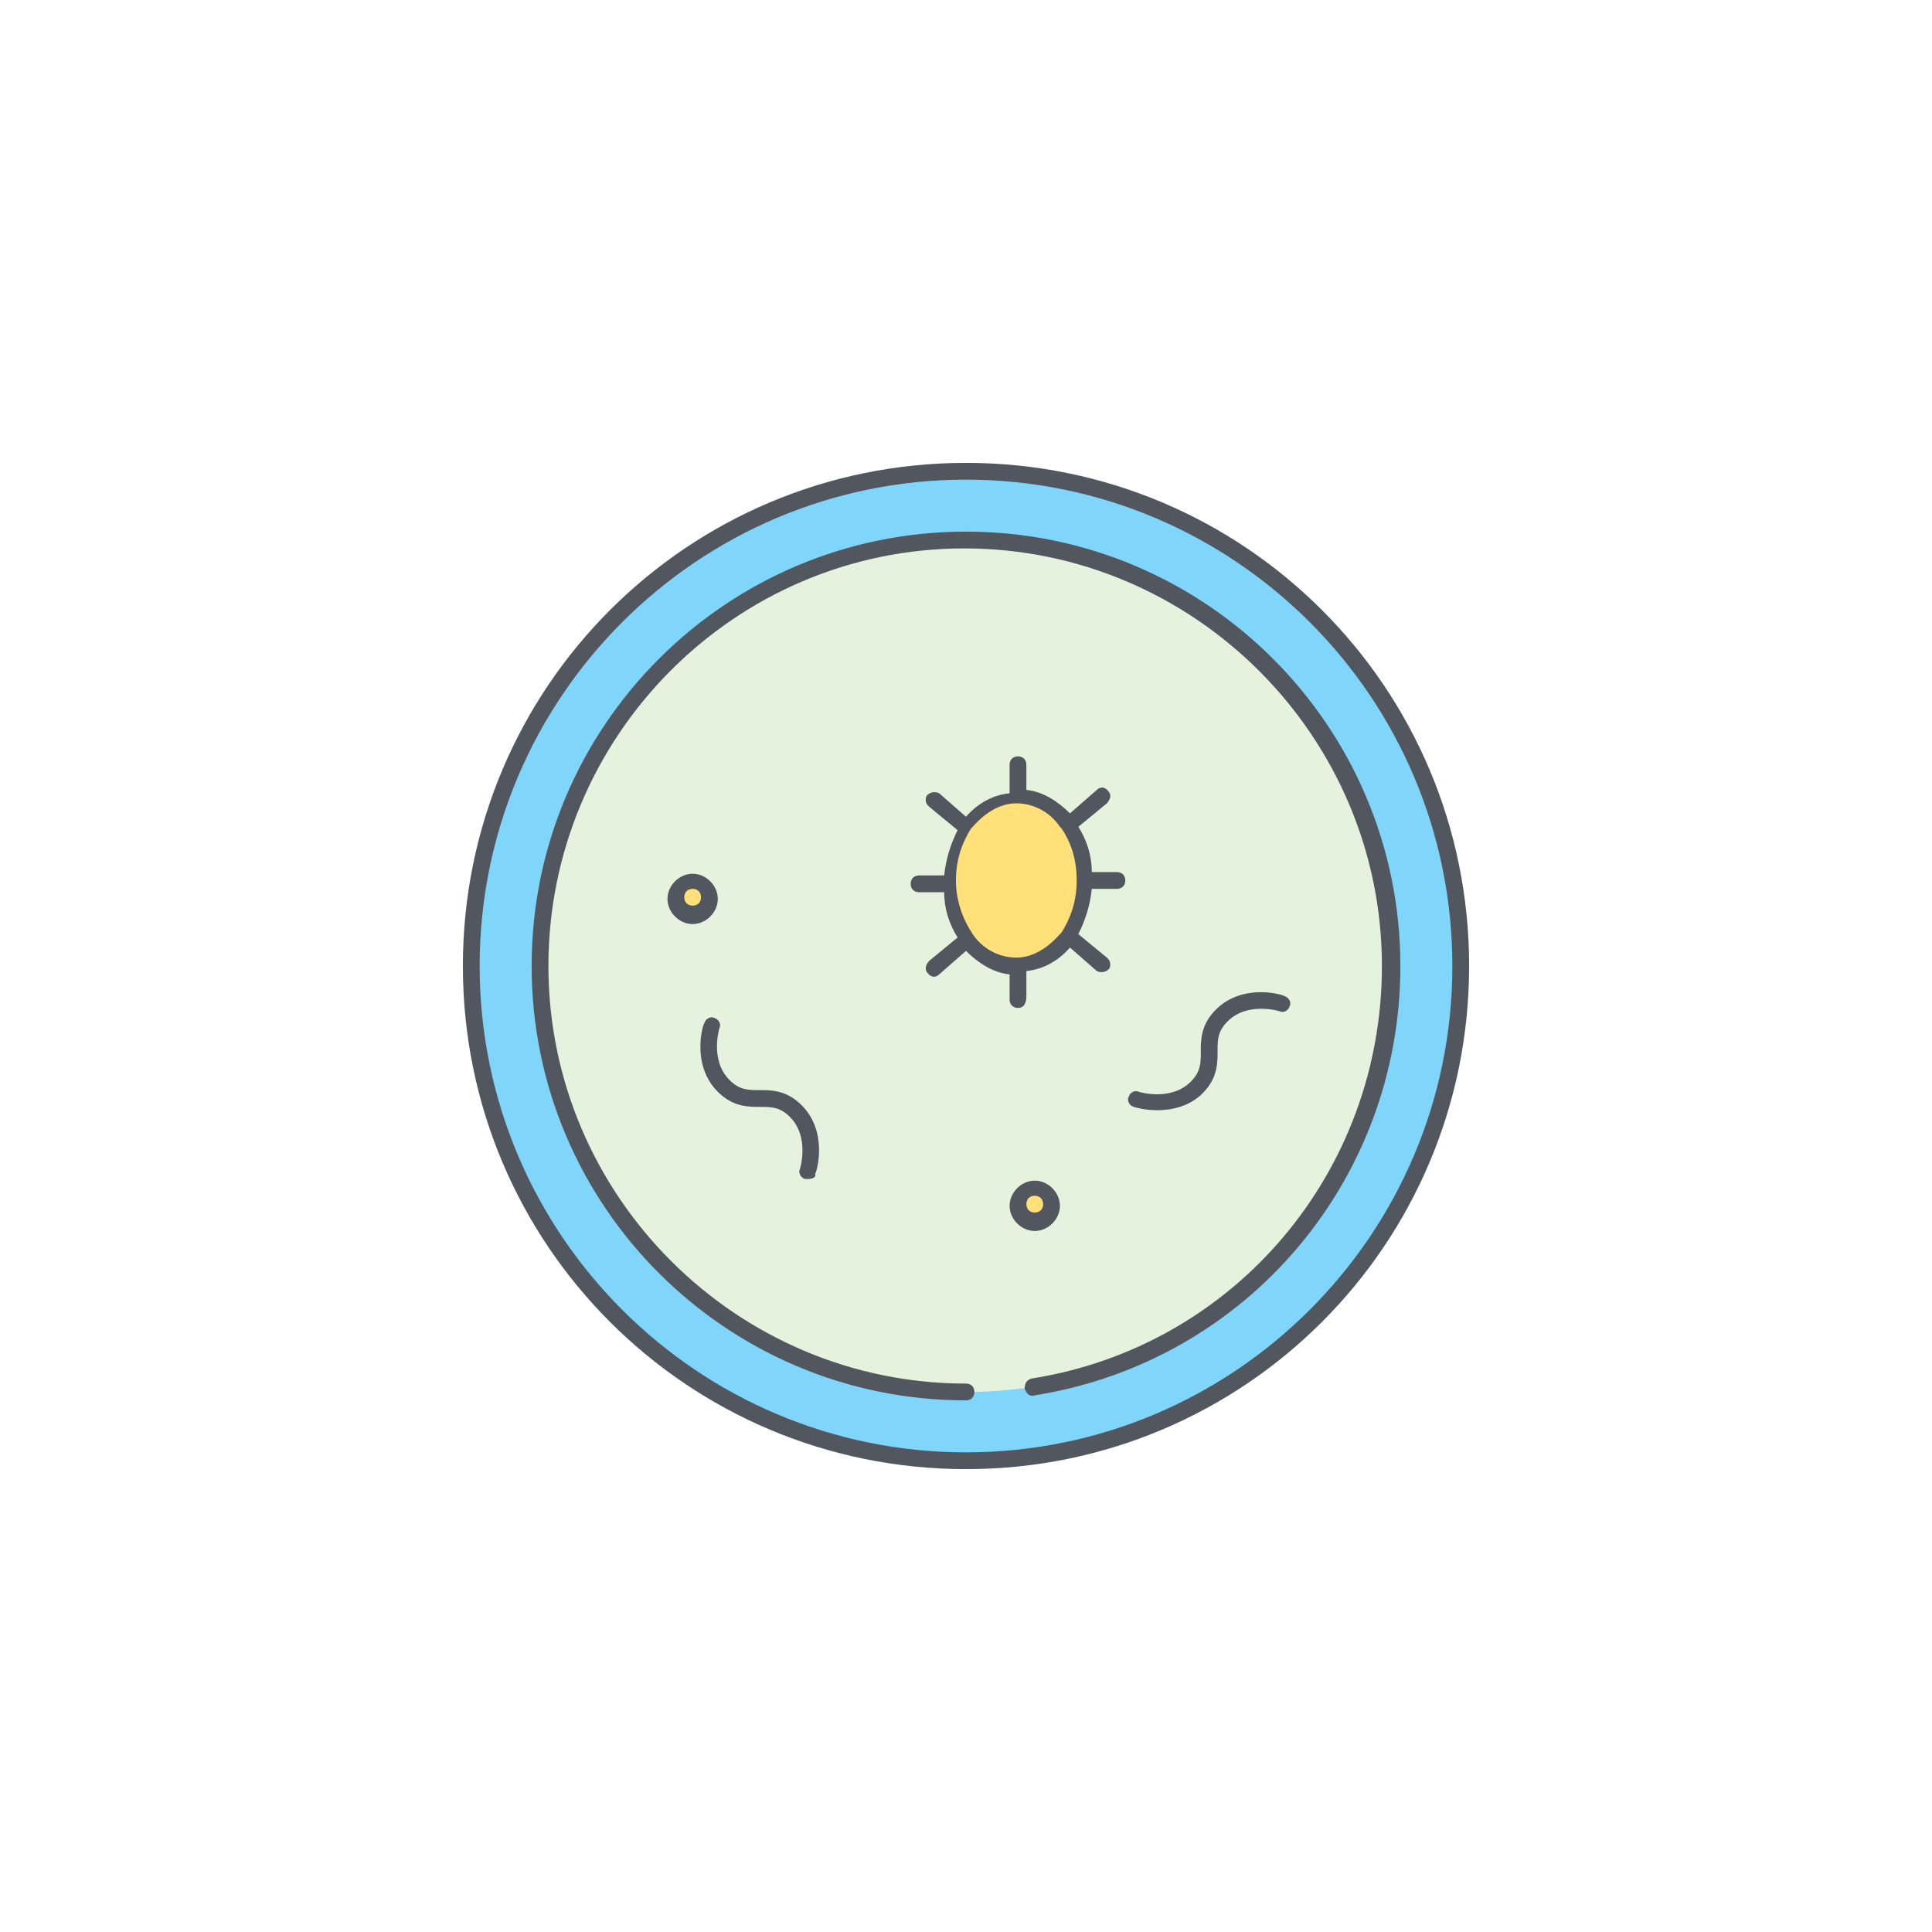
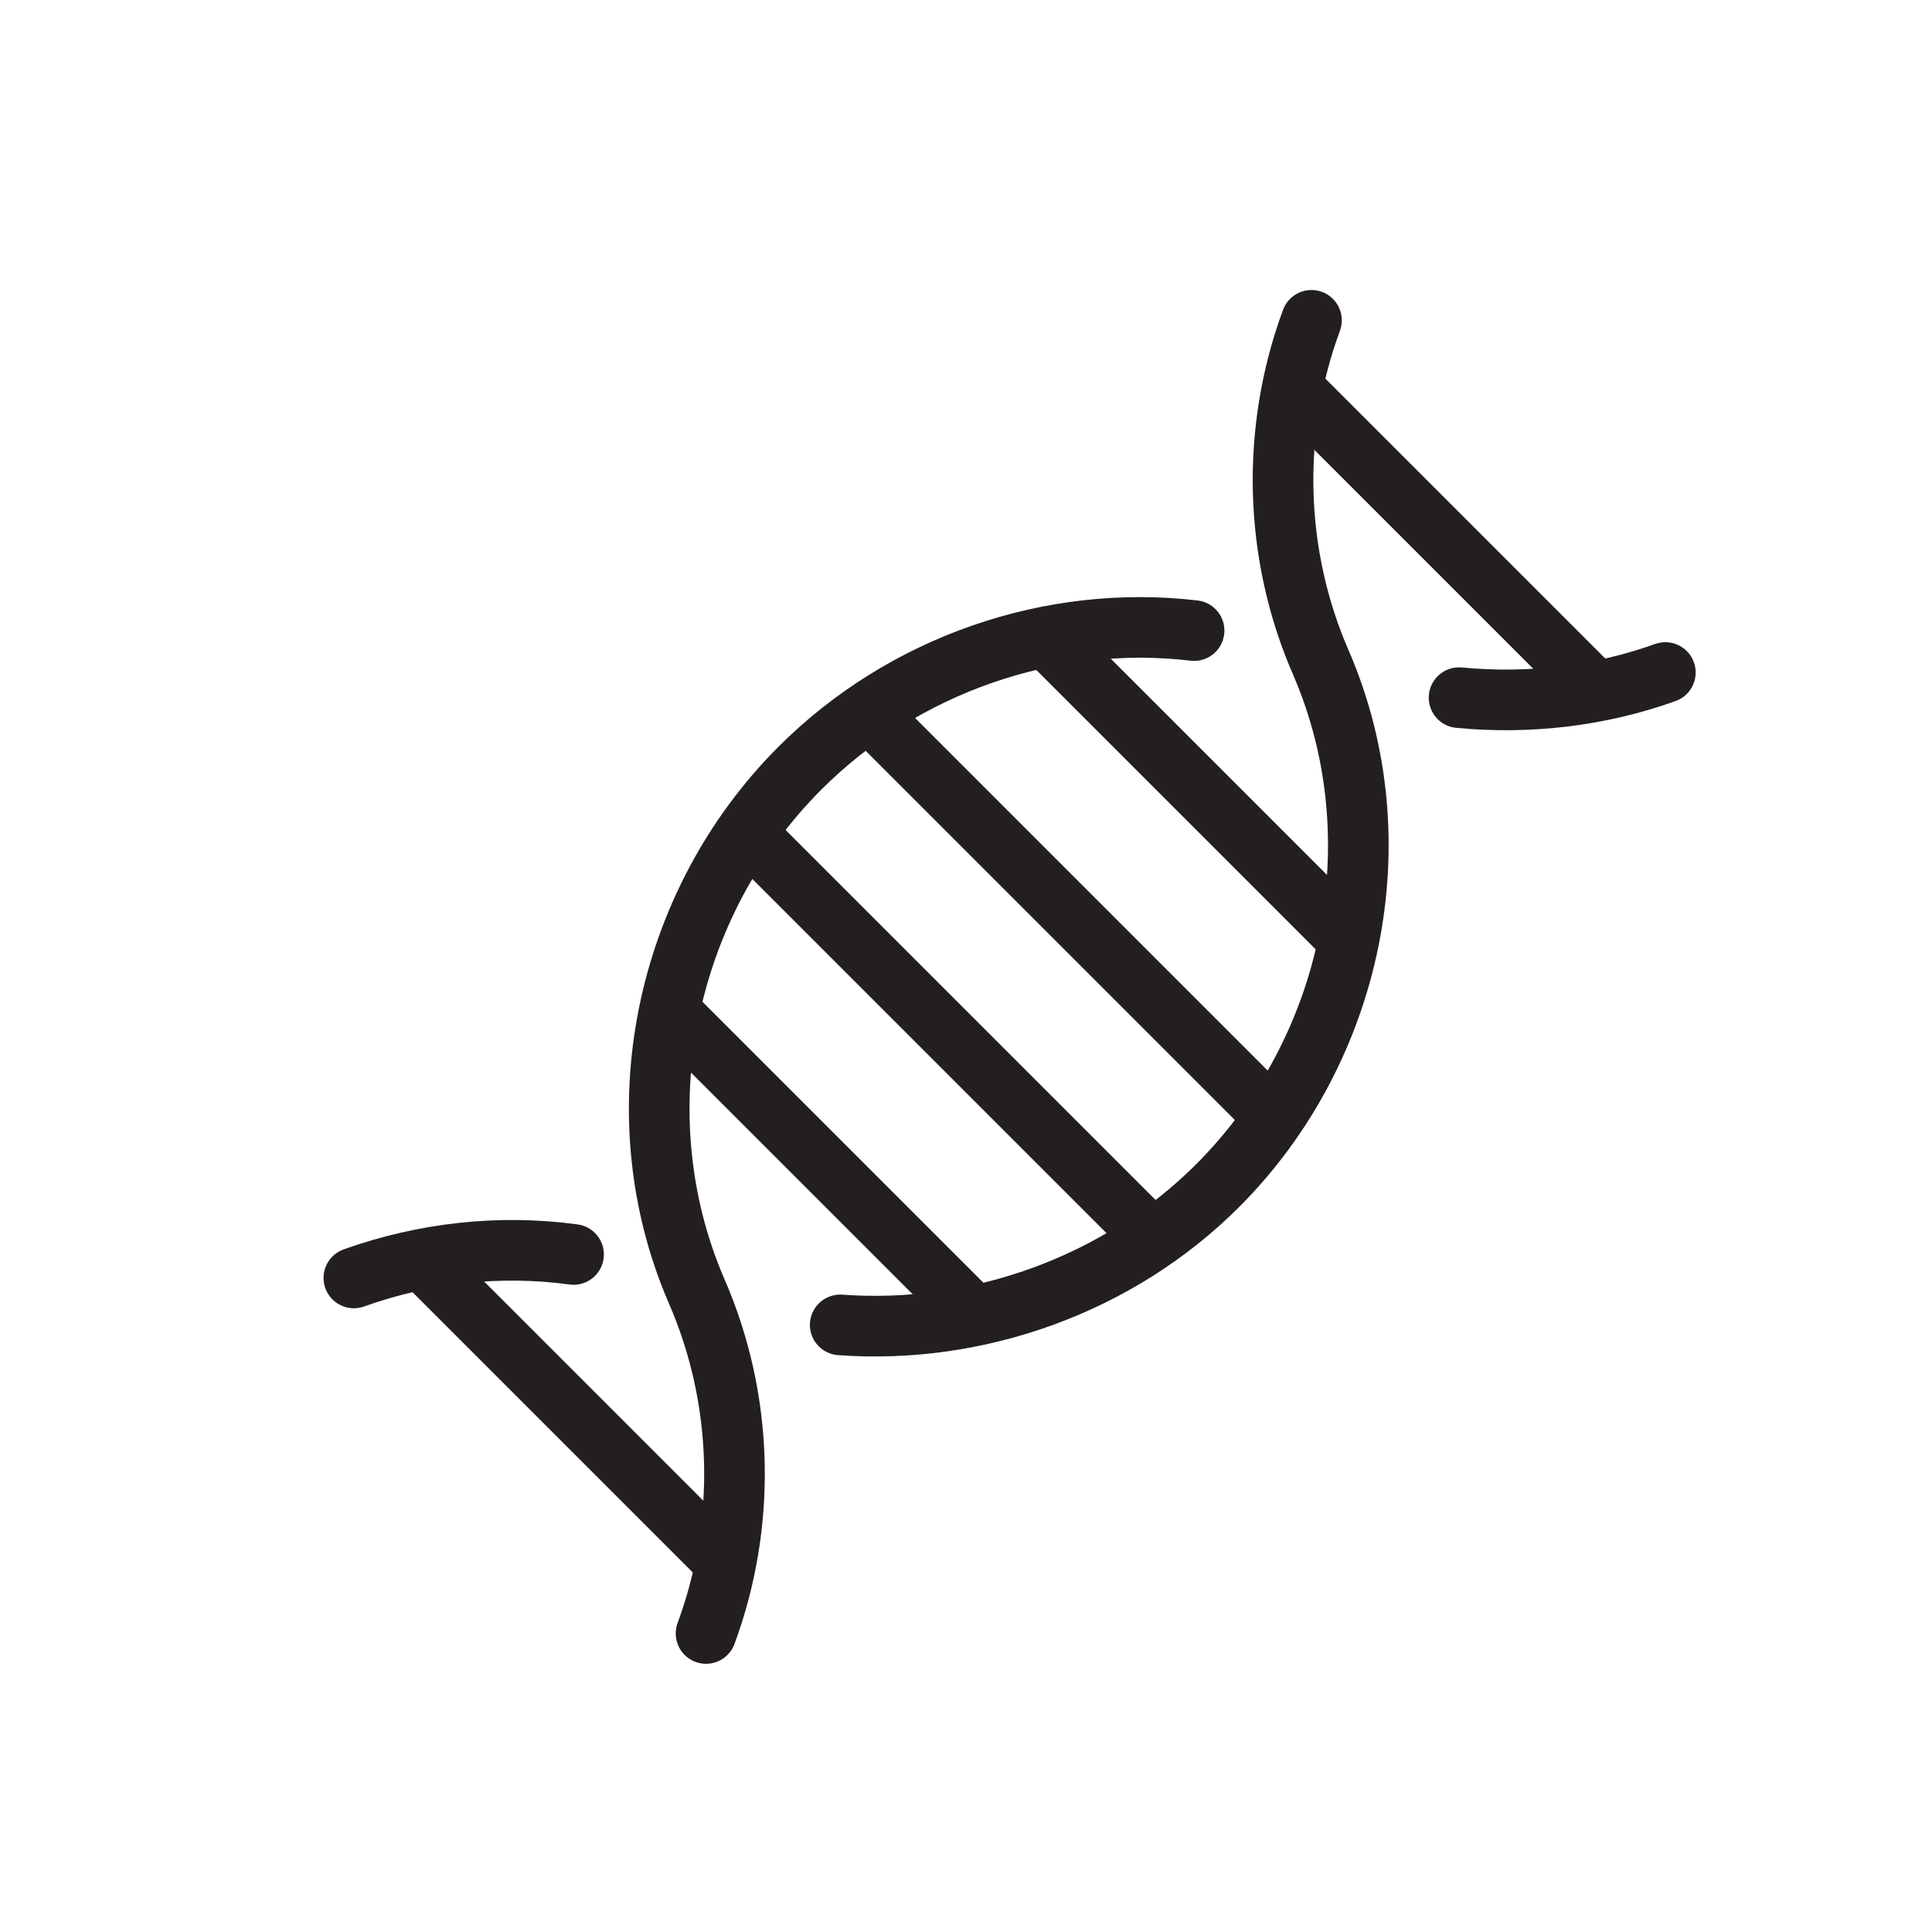
<svg xmlns="http://www.w3.org/2000/svg" version="1.1" id="svg2" x="0px" y="0px" viewBox="0 0 115.2 115.2" style="enable-background:new 0 0 115.2 115.2;" xml:space="preserve">
  <style type="text/css">
- 	.st0{fill:#E4F2DE;}
- 	.st1{fill:#80D6FA;}
- 	.st2{fill:#FFE079;}
- 	.st3{fill:#51565F;}
+ 	.st0{fill:none;stroke:#8A034F;stroke-width:3.469;stroke-linecap:round;stroke-miterlimit:10;}
+ 	.st1{fill:none;stroke:#00A9CC;stroke-width:3.469;stroke-linecap:round;stroke-miterlimit:10;}
+ 	.st2{fill:none;stroke:#00A9CC;stroke-width:3.469;stroke-miterlimit:10;}
+ 	.st3{fill:none;stroke:#231F20;stroke-width:3.615;stroke-linecap:round;stroke-miterlimit:10;}
+ 	.st4{fill:none;stroke:#231F20;stroke-width:3.469;stroke-miterlimit:10;}
+ 	.st5{fill:none;stroke:#231F20;stroke-width:3.469;stroke-linecap:round;stroke-miterlimit:10;}
+ 	.st6{fill:none;stroke:#00A9CC;stroke-width:1.735;}
</style>
-   <g transform="translate(1 1)">
-     <path class="st0" d="M56.6,31.2c14,0,25.4,11.4,25.4,25.4S70.6,82,56.6,82S31.2,70.6,31.2,56.6S42.6,31.2,56.6,31.2" />
-     <path class="st1" d="M82,56.6c0-14-11.4-25.4-25.4-25.4c-14,0-25.4,11.4-25.4,25.4S42.6,82,56.6,82S82,70.6,82,56.6 M56.6,27.1   c16.3,0,29.5,13.2,29.5,29.5S72.9,86.1,56.6,86.1S27.1,72.9,27.1,56.6S40.3,27.1,56.6,27.1" />
-     <g>
-       <path class="st2" d="M62.7,48.2c0.6,0.9,1,2,1,3.4c0,1.3-0.4,2.4-1,3.4c-0.7,1-1.8,1.7-3.1,1.7c-1.2,0-2.3-0.7-3.1-1.7    c-0.6-0.9-1-2-1-3.4c0-1.3,0.4-2.4,1-3.4c0.7-1,1.8-1.7,3.1-1.7C60.9,46.4,62,47.1,62.7,48.2" />
-       <path class="st2" d="M40.3,51.5c0.5,0,1,0.5,1,1c0,0.5-0.5,1-1,1c-0.5,0-1-0.5-1-1C39.3,52,39.8,51.5,40.3,51.5z M60.7,69.8    c0.6,0,1,0.5,1,1s-0.4,1-1,1c-0.6,0-1-0.5-1-1S60.1,69.8,60.7,69.8z" />
-     </g>
-   </g>
-   <path class="st3" d="M57.6,87.6c-16.6,0-30-13.4-30-30s13.4-30,30-30s30,13.4,30,30S74.2,87.6,57.6,87.6z M57.6,28.6  c-16,0-29,13-29,29s13,29,29,29s29-13,29-29S73.6,28.6,57.6,28.6z M57.6,83.5c-14.3,0-25.9-11.6-25.9-25.9s11.6-25.9,25.9-25.9  s25.9,11.6,25.9,25.9c0,12.8-9.2,23.6-21.8,25.6c-0.3,0.1-0.5-0.1-0.6-0.4c0-0.3,0.1-0.5,0.4-0.6c12.1-1.9,20.9-12.3,20.9-24.6  c0-13.7-11.2-24.9-24.9-24.9S32.7,43.9,32.7,57.6s11.2,24.9,24.9,24.9c0.3,0,0.5,0.2,0.5,0.5C58.1,83.3,57.9,83.5,57.6,83.5z   M61.7,73.4c-0.8,0-1.5-0.7-1.5-1.5s0.7-1.5,1.5-1.5s1.5,0.7,1.5,1.5S62.5,73.4,61.7,73.4z M61.7,71.3c-0.3,0-0.5,0.2-0.5,0.5  s0.2,0.5,0.5,0.5s0.5-0.2,0.5-0.5C62.2,71.5,62,71.3,61.7,71.3z M48.2,70.3c-0.1,0-0.1,0-0.2,0c-0.3-0.1-0.4-0.4-0.3-0.6  c0,0,0.6-1.9-0.6-3.1C46.5,66,46,66,45.3,66s-1.6,0-2.5-0.9c-1.6-1.6-0.9-4-0.8-4.1c0.1-0.3,0.4-0.4,0.6-0.3  c0.3,0.1,0.4,0.4,0.3,0.6c0,0-0.6,1.9,0.6,3.1c0.6,0.6,1.1,0.6,1.8,0.6s1.6,0,2.5,0.9c1.6,1.6,0.9,4,0.8,4.1  C48.7,70.2,48.4,70.3,48.2,70.3z M69,66.2c-0.8,0-1.4-0.2-1.4-0.2c-0.3-0.1-0.4-0.4-0.3-0.6c0.1-0.3,0.4-0.4,0.6-0.3  c0,0,1.9,0.6,3.1-0.6c0.6-0.6,0.6-1.1,0.6-1.8c0-0.7,0-1.6,0.9-2.5c1.6-1.6,4-0.9,4.1-0.8c0.3,0.1,0.4,0.4,0.3,0.6  c-0.1,0.3-0.4,0.4-0.6,0.3c0,0-1.9-0.6-3.1,0.6c-0.6,0.6-0.6,1.1-0.6,1.8c0,0.7,0,1.6-0.9,2.5C70.9,66,69.8,66.2,69,66.2z   M60.7,60.1c-0.3,0-0.5-0.2-0.5-0.5v-1.5c-1-0.1-1.9-0.7-2.6-1.4l-1.6,1.4c-0.2,0.2-0.5,0.2-0.7-0.1c-0.1-0.1-0.1-0.2-0.1-0.3  s0.1-0.3,0.2-0.4l1.7-1.4c-0.5-0.8-0.8-1.7-0.8-2.7h-1.5c-0.3,0-0.5-0.2-0.5-0.5s0.2-0.5,0.5-0.5h1.5c0.1-1,0.4-1.9,0.8-2.7  l-1.7-1.4c-0.1-0.1-0.2-0.2-0.2-0.4c0-0.1,0-0.2,0.1-0.3c0.2-0.2,0.5-0.2,0.7-0.1l1.6,1.4c0.7-0.8,1.6-1.3,2.6-1.4v-1.7  c0-0.3,0.2-0.5,0.5-0.5c0.3,0,0.5,0.2,0.5,0.5v1.5c1,0.1,1.9,0.7,2.6,1.4l1.6-1.4c0.2-0.2,0.5-0.2,0.7,0.1c0.1,0.1,0.1,0.2,0.1,0.3  s-0.1,0.3-0.2,0.4l-1.7,1.4c0.5,0.8,0.8,1.7,0.8,2.7h1.5c0.3,0,0.5,0.2,0.5,0.5s-0.2,0.5-0.5,0.5h-1.5c-0.1,1-0.4,1.9-0.8,2.7  l1.7,1.4c0.1,0.1,0.2,0.2,0.2,0.4c0,0.1,0,0.2-0.1,0.3c-0.2,0.2-0.5,0.2-0.7,0.1l-1.6-1.4c-0.7,0.8-1.6,1.3-2.6,1.4v1.5  C61.2,59.9,61,60.1,60.7,60.1z M58,55.7c0.6,0.9,1.6,1.4,2.6,1.4c1,0,1.9-0.6,2.6-1.4c0,0,0,0,0.1-0.1c0.5-0.8,0.9-1.8,0.9-3.1  c0-1.2-0.3-2.2-0.9-3.1c0,0,0,0-0.1-0.1c-0.6-0.9-1.6-1.4-2.6-1.4c-1,0-1.9,0.6-2.6,1.4c0,0,0,0-0.1,0.1c-0.5,0.8-0.9,1.8-0.9,3.1  C57,53.7,57.4,54.8,58,55.7C58,55.6,58,55.6,58,55.7z M41.3,55.1c-0.8,0-1.5-0.7-1.5-1.5s0.7-1.5,1.5-1.5c0.8,0,1.5,0.7,1.5,1.5  S42.1,55.1,41.3,55.1z M41.3,53c-0.3,0-0.5,0.2-0.5,0.5S41,54,41.3,54s0.5-0.2,0.5-0.5S41.6,53,41.3,53z" />
+   <path class="st0" d="M25.6,99" />
+   <path class="st1" d="M38.5,114.2" />
+   <path class="st2" d="M94,41.1" />
+   <path class="st2" d="M38,98.9" />
+   <path class="st3" d="M87,41.6c4.2,0.4,8.4-0.1,12.3-1.5" />
+   <path class="st3" d="M42.1,97.4c2.4-6.5,2.3-13.9-0.6-20.5c-4.5-10.5-1.9-23,6.2-31.1c6.2-6.2,15-9.2,23.5-8.2" />
+   <path class="st3" d="M50.1,79c8.2,0.6,16.6-2.4,22.5-8.3c8.1-8.1,10.7-20.6,6.2-31.1c-2.9-6.6-3-14-0.6-20.5" />
+   <path class="st3" d="M21.1,76.2c4.2-1.5,8.7-2,13.1-1.4" />
+   <line class="st3" x1="62.7" y1="38.3" x2="80.1" y2="55.7" />
+   <path class="st4" d="M77,23l18.4,18.4 M25,75l18.4,18.4" />
+   <line class="st5" x1="52.7" y1="43.4" x2="75.6" y2="66.3" />
+   <path class="st4" d="M39.6,59.9l18.8,18.8 M44.5,49.6l24.2,24.2" />
+   <path class="st6" d="M96,51" />
+   <path class="st6" d="M96,62.8" />
</svg>
